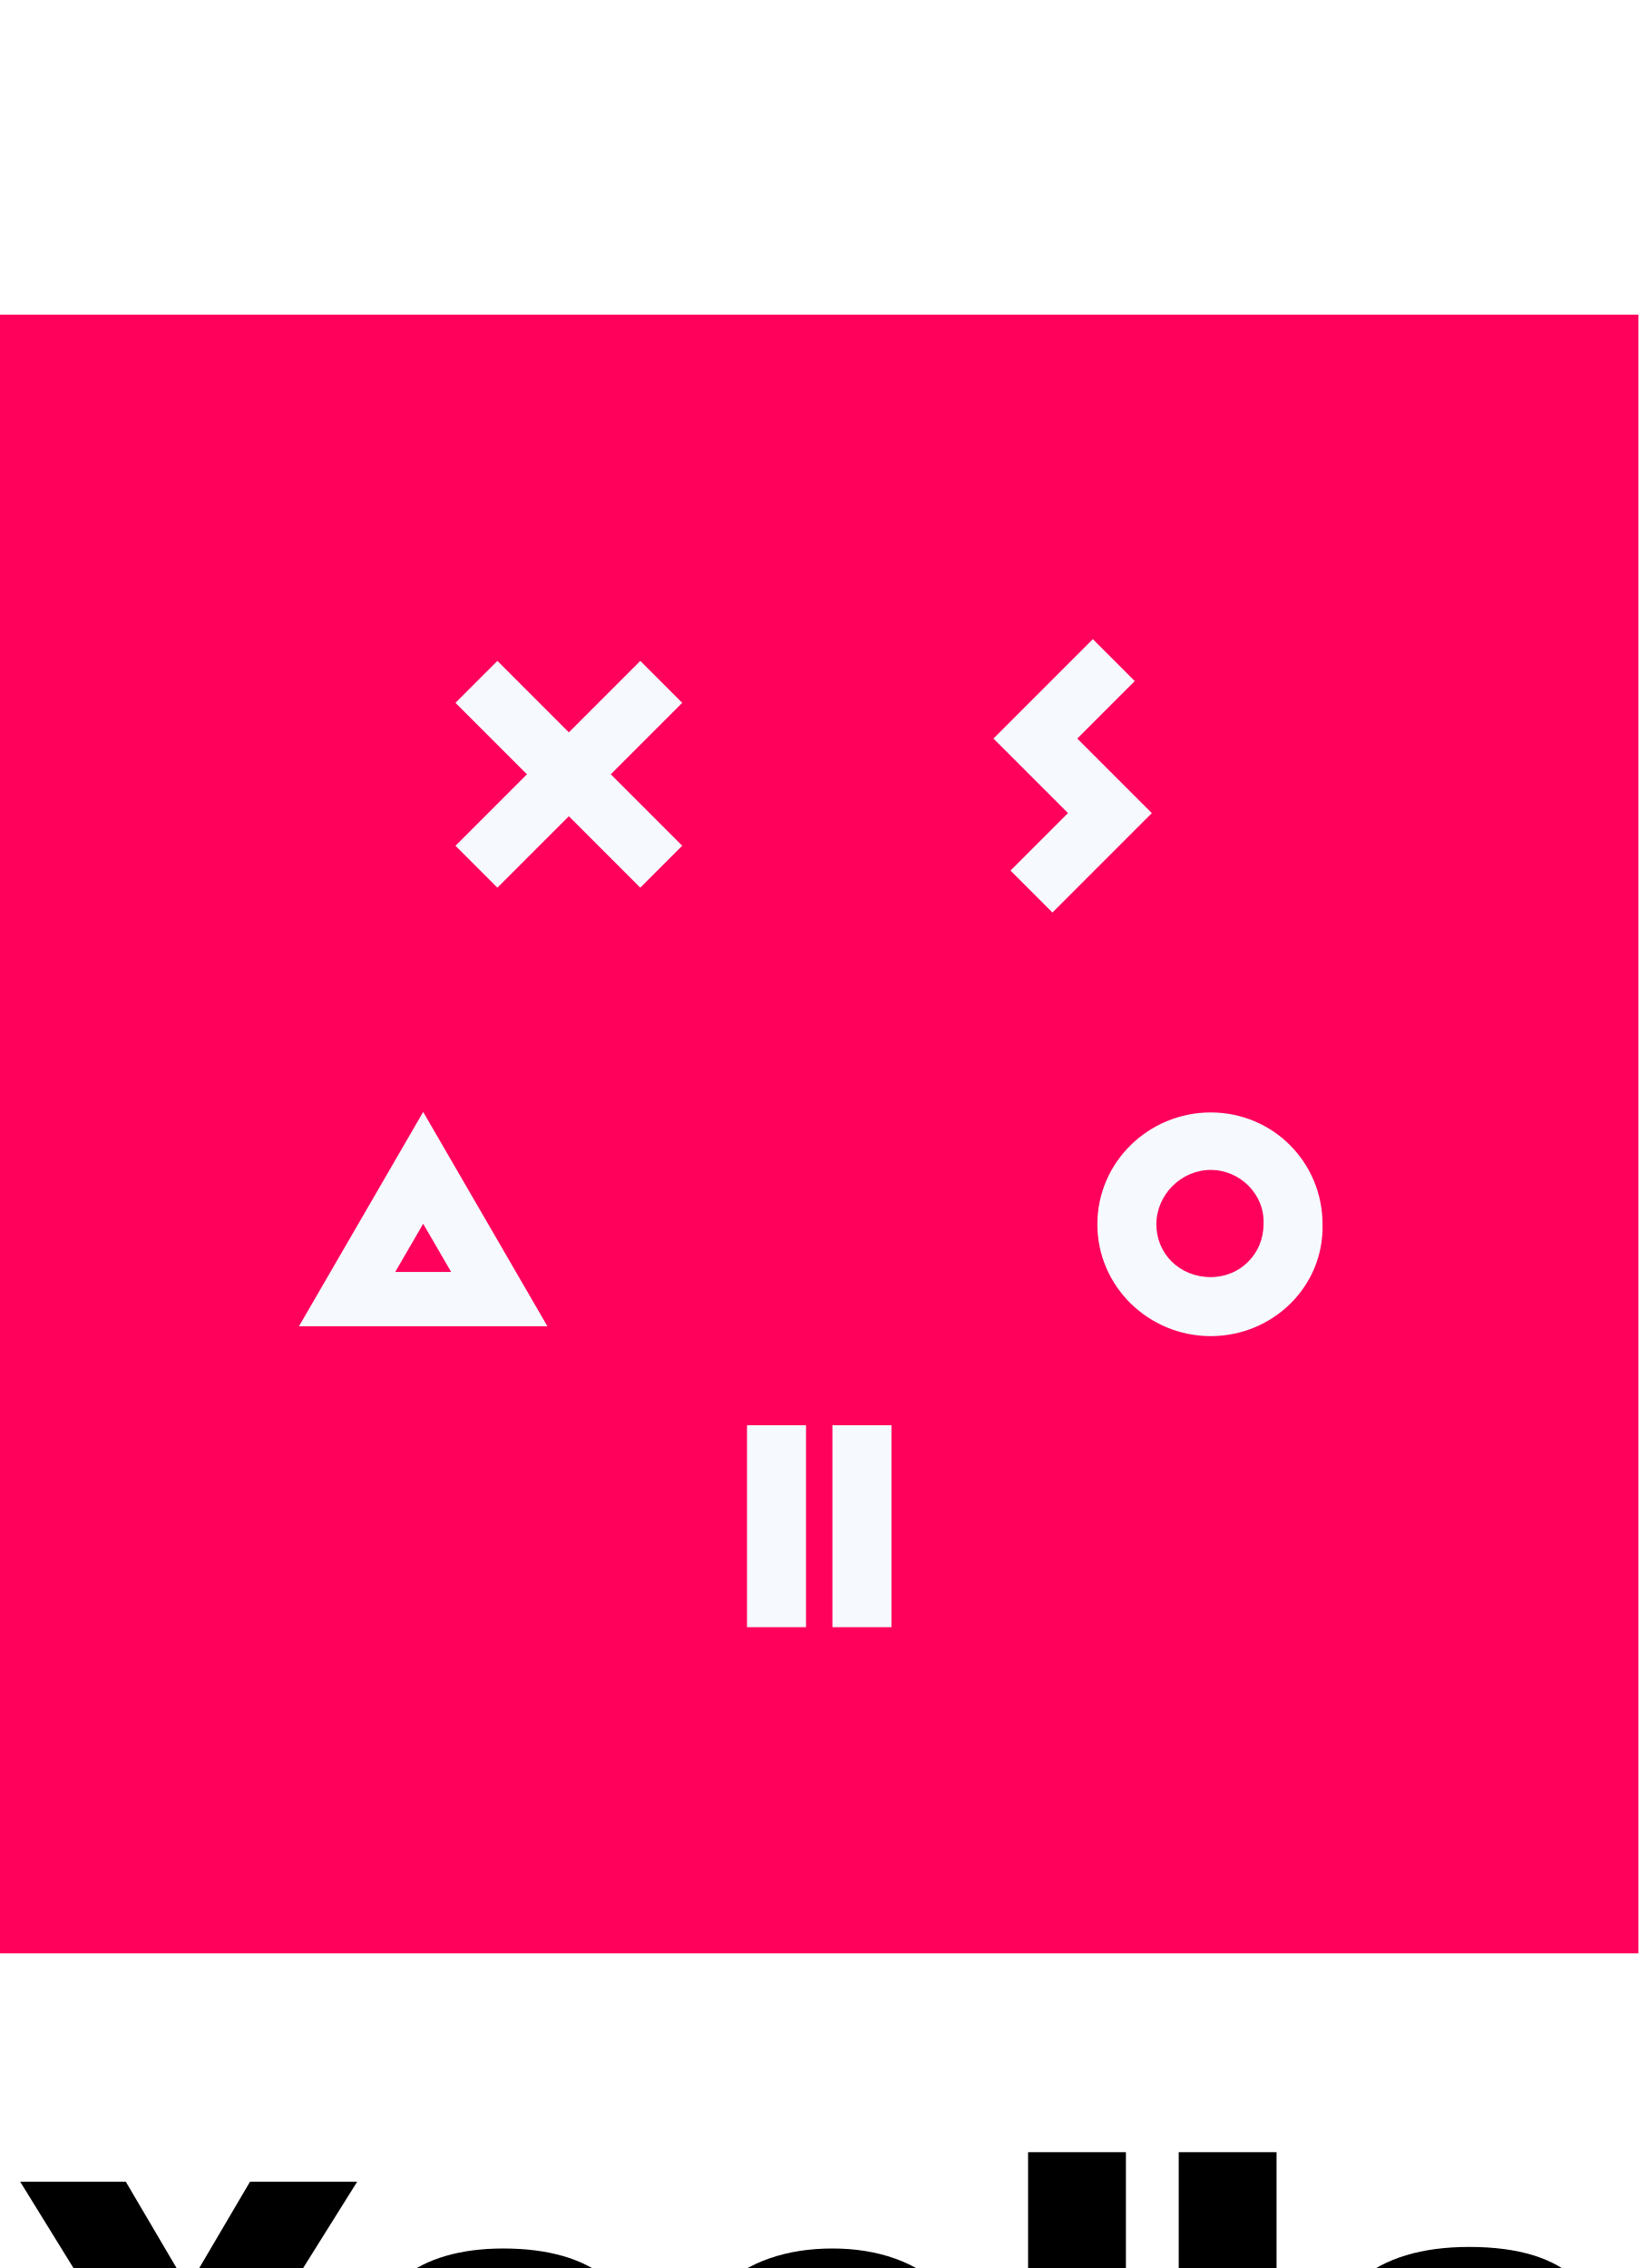
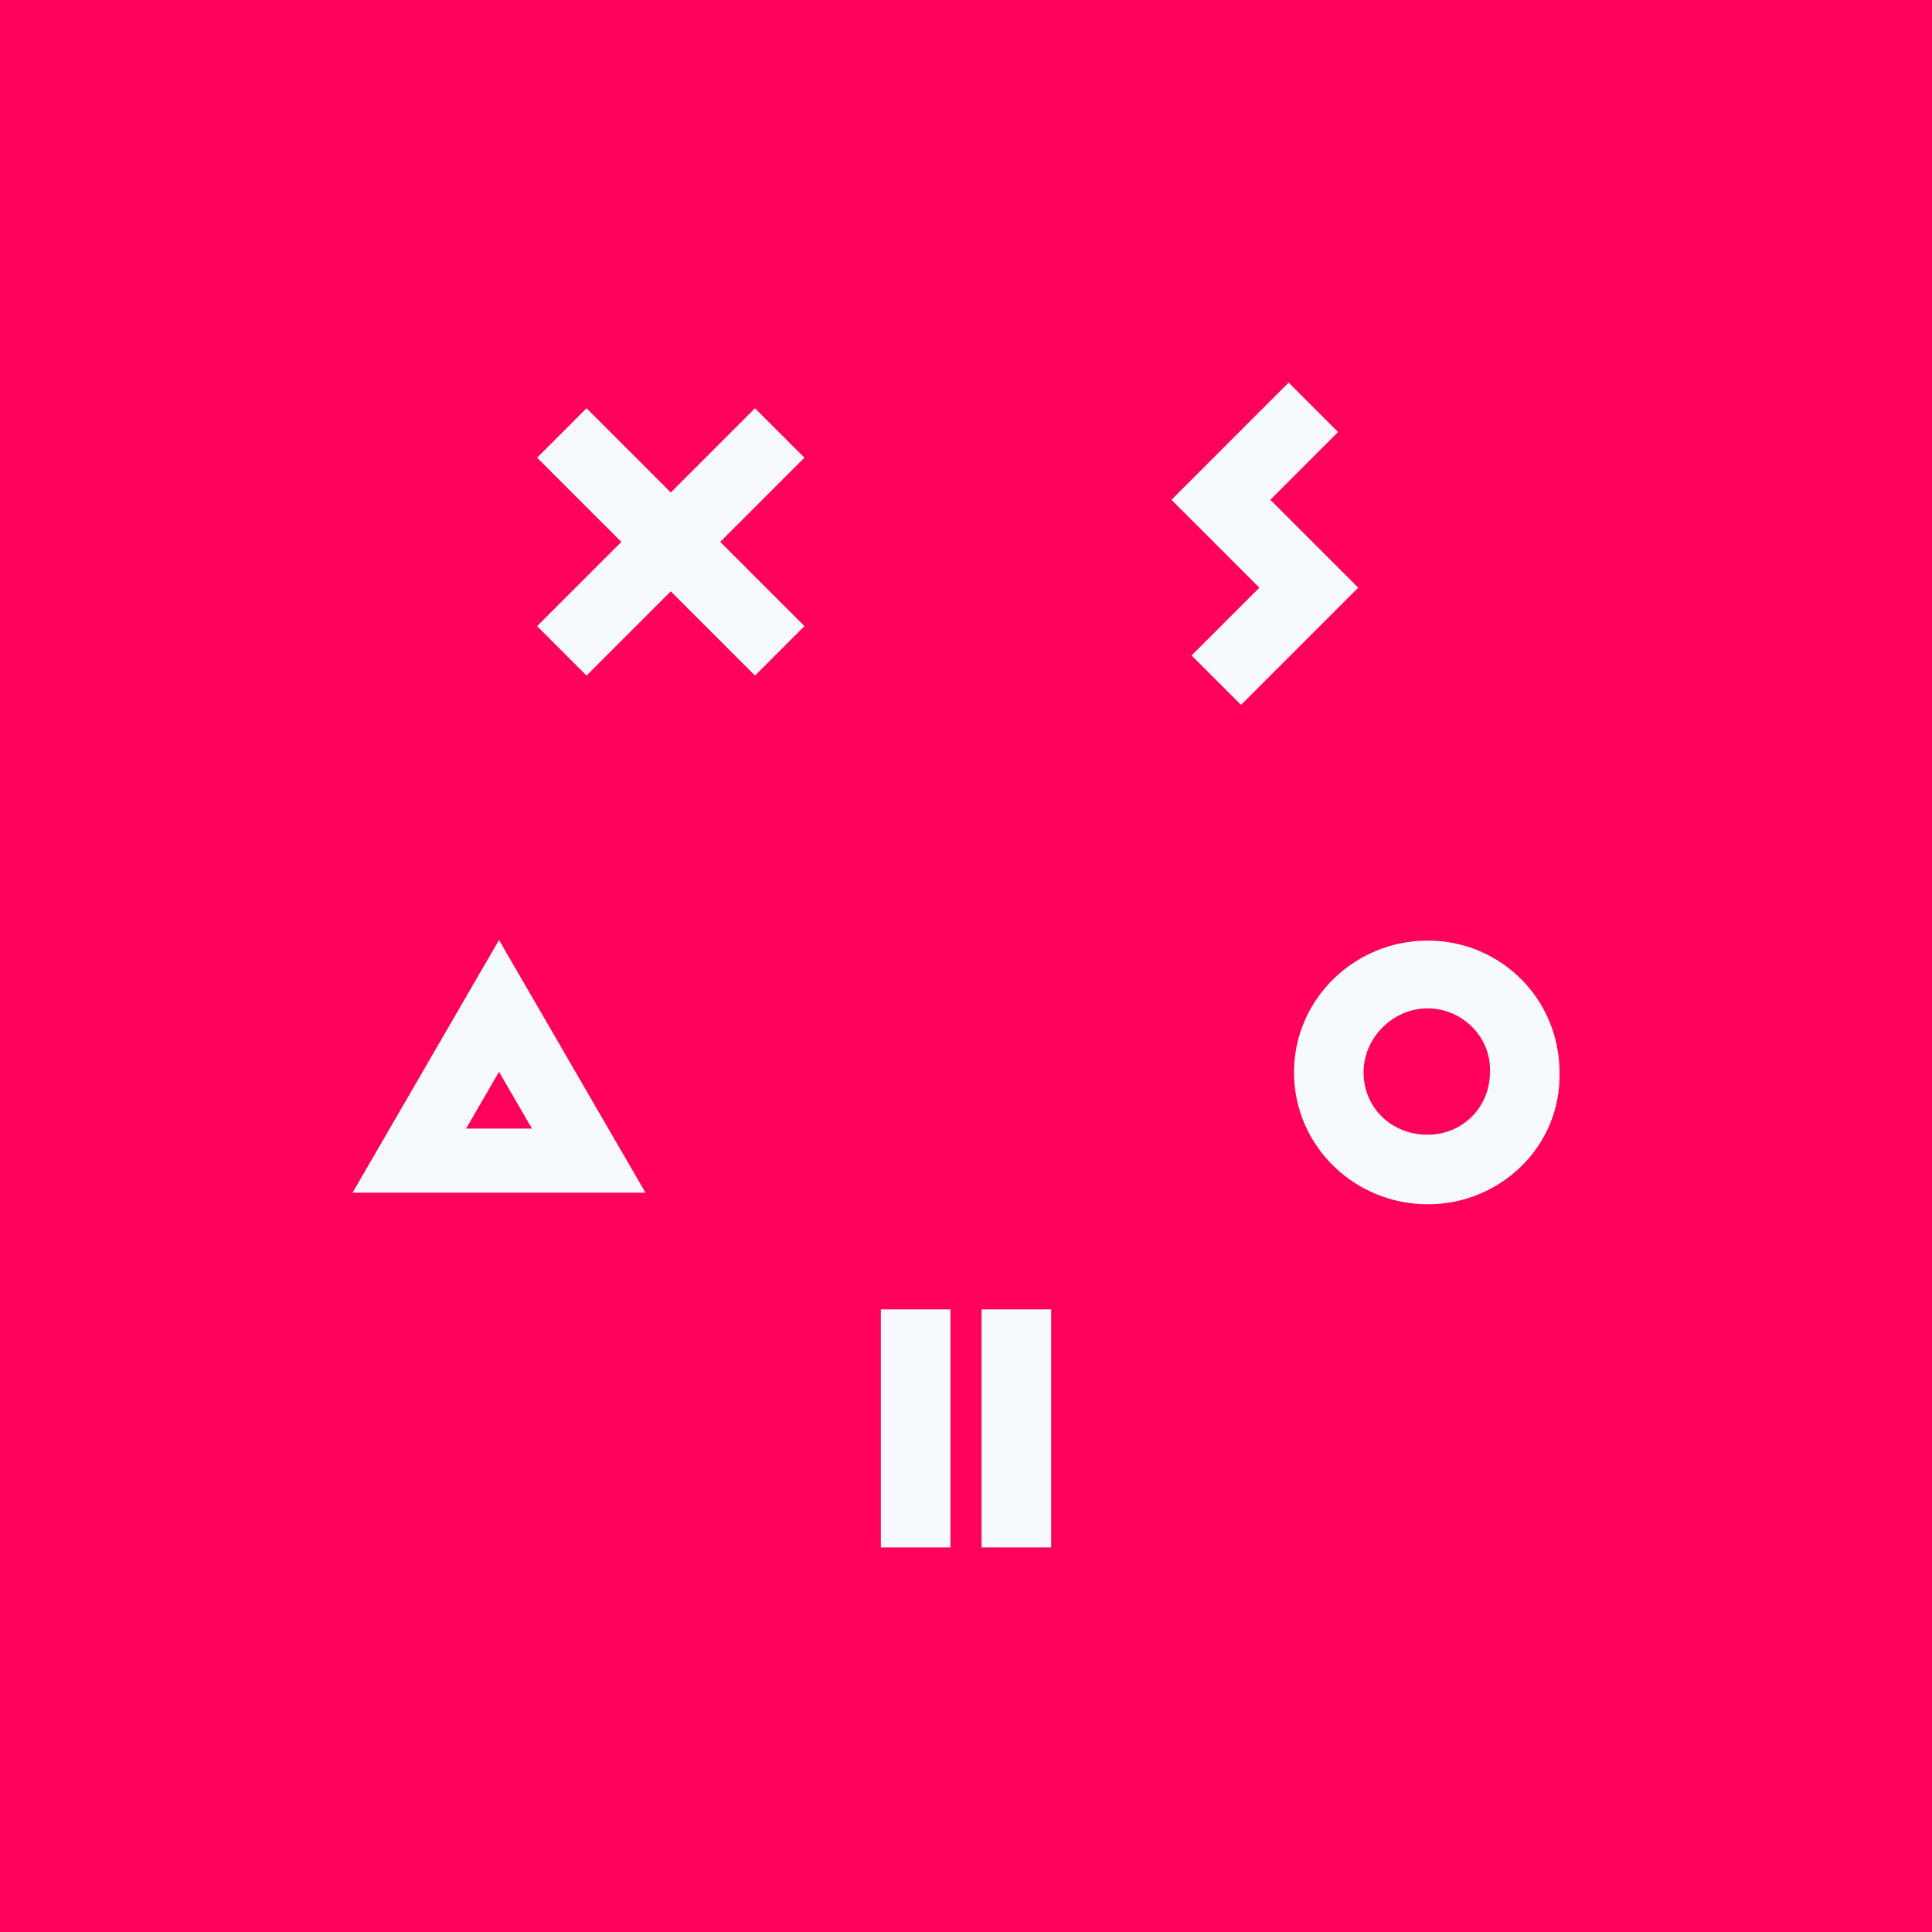
- <svg xmlns="http://www.w3.org/2000/svg" width="125" height="173" viewBox="0 0 125 125" fill="none">
+ <svg xmlns="http://www.w3.org/2000/svg" width="125" height="125" viewBox="0 0 125 125" fill="none">
  <path d="M125 0H0V125H125V0Z" fill="#FF005B" />
  <path d="M92.37 65.24C90.119 65.24 88.223 67.136 88.223 69.387C88.223 71.638 90 73.416 92.37 73.416C94.621 73.416 96.398 71.638 96.398 69.387C96.517 67.136 94.621 65.24 92.37 65.24ZM92.37 77.918C87.631 77.918 83.721 74.127 83.721 69.387C83.721 64.648 87.631 60.856 92.37 60.856C97.109 60.856 100.901 64.648 100.901 69.387C101.019 74.127 97.109 77.918 92.37 77.918Z" fill="#F6FAFF" />
  <path d="M61.494 100.119H56.991V84.716H61.494V100.119Z" fill="#F6FAFF" />
  <path d="M68.011 100.119H63.508V84.716H68.011V100.119Z" fill="#F6FAFF" />
  <path d="M82.19 32.336L86.574 27.952L83.375 24.753L78.991 29.137L75.792 32.336L81.479 38.023L77.095 42.407L80.294 45.606L87.877 38.023L82.19 32.336Z" fill="#F6FAFF" />
  <path d="M32.286 69.348L34.419 73.021H30.154L32.286 69.348ZM32.286 60.817L22.808 77.168H41.765L32.286 60.817Z" fill="#F6FAFF" />
  <path d="M52.048 29.612L48.849 26.413L43.399 31.863L37.949 26.413L34.75 29.612L40.2 35.062L34.75 40.512L37.949 43.711L43.399 38.261L48.849 43.711L52.048 40.512L46.598 35.062L52.048 29.612Z" fill="#F6FAFF" />
  <path d="M14.454 162.204L9.004 171.327H0.592L9.952 156.043L1.54 142.417H9.597L14.336 150.474L19.075 142.417H27.251L18.72 156.043L28.08 171.327H19.905L14.454 162.204Z" fill="black" />
  <path d="M27.25 163.507H34.833C35.307 165.522 36.729 166.351 39.099 166.351C41.35 166.351 42.416 165.64 42.416 164.337C42.416 162.678 39.928 162.56 36.966 162.204C32.938 161.73 28.198 160.782 28.198 155.214C28.198 150.711 31.753 147.512 38.388 147.512C45.379 147.512 48.578 150.711 49.288 155.332H42.061C41.706 153.673 40.521 152.844 38.269 152.844C36.018 152.844 35.189 153.673 35.189 154.858C35.189 156.28 37.203 156.517 40.639 156.991C44.667 157.465 49.525 158.531 49.525 163.981C49.525 168.602 45.971 172.157 38.743 172.157C31.753 171.92 27.961 168.839 27.25 163.507Z" fill="black" />
  <path d="M51.658 160.19V159.479C51.658 151.541 56.516 147.512 63.506 147.512C70.497 147.512 75.236 151.659 75.236 159.479V160.19C75.236 168.01 70.615 171.92 63.388 171.92C55.923 171.92 51.658 167.891 51.658 160.19ZM68.008 160.071V159.479C68.008 155.688 66.35 153.673 63.624 153.673C60.899 153.673 59.122 155.569 59.122 159.479V160.071C59.122 163.626 60.899 165.522 63.624 165.522C66.231 165.522 68.008 163.744 68.008 160.071Z" fill="black" />
  <path d="M78.435 171.209V140.166H85.9V171.209H78.435Z" fill="black" />
  <path d="M89.928 171.209V140.166H97.392V171.209H89.928Z" fill="black" />
  <path d="M115.758 167.299C114.454 169.905 111.848 171.801 107.582 171.801C102.488 171.801 99.999 169.431 99.999 165.521C99.999 162.678 101.184 160.9 103.08 159.716C104.976 158.531 106.635 158.175 110.426 157.583C113.981 157.109 115.402 156.753 115.402 155.213C115.402 153.91 114.573 152.962 112.085 152.962C109.478 152.962 108.293 154.147 108.175 156.398H100.71C101.066 150.948 104.739 147.393 112.085 147.393C119.786 147.393 122.63 150.948 122.63 156.28V171.208H116.587L115.758 167.299ZM115.402 161.848V160.426C114.691 160.9 113.625 161.256 112.203 161.493C110.189 161.848 109.478 162.085 108.649 162.559C108.056 163.033 107.701 163.626 107.701 164.455C107.701 165.877 108.649 166.469 110.426 166.469C113.507 166.469 115.402 164.218 115.402 161.848Z" fill="black" />
</svg>
